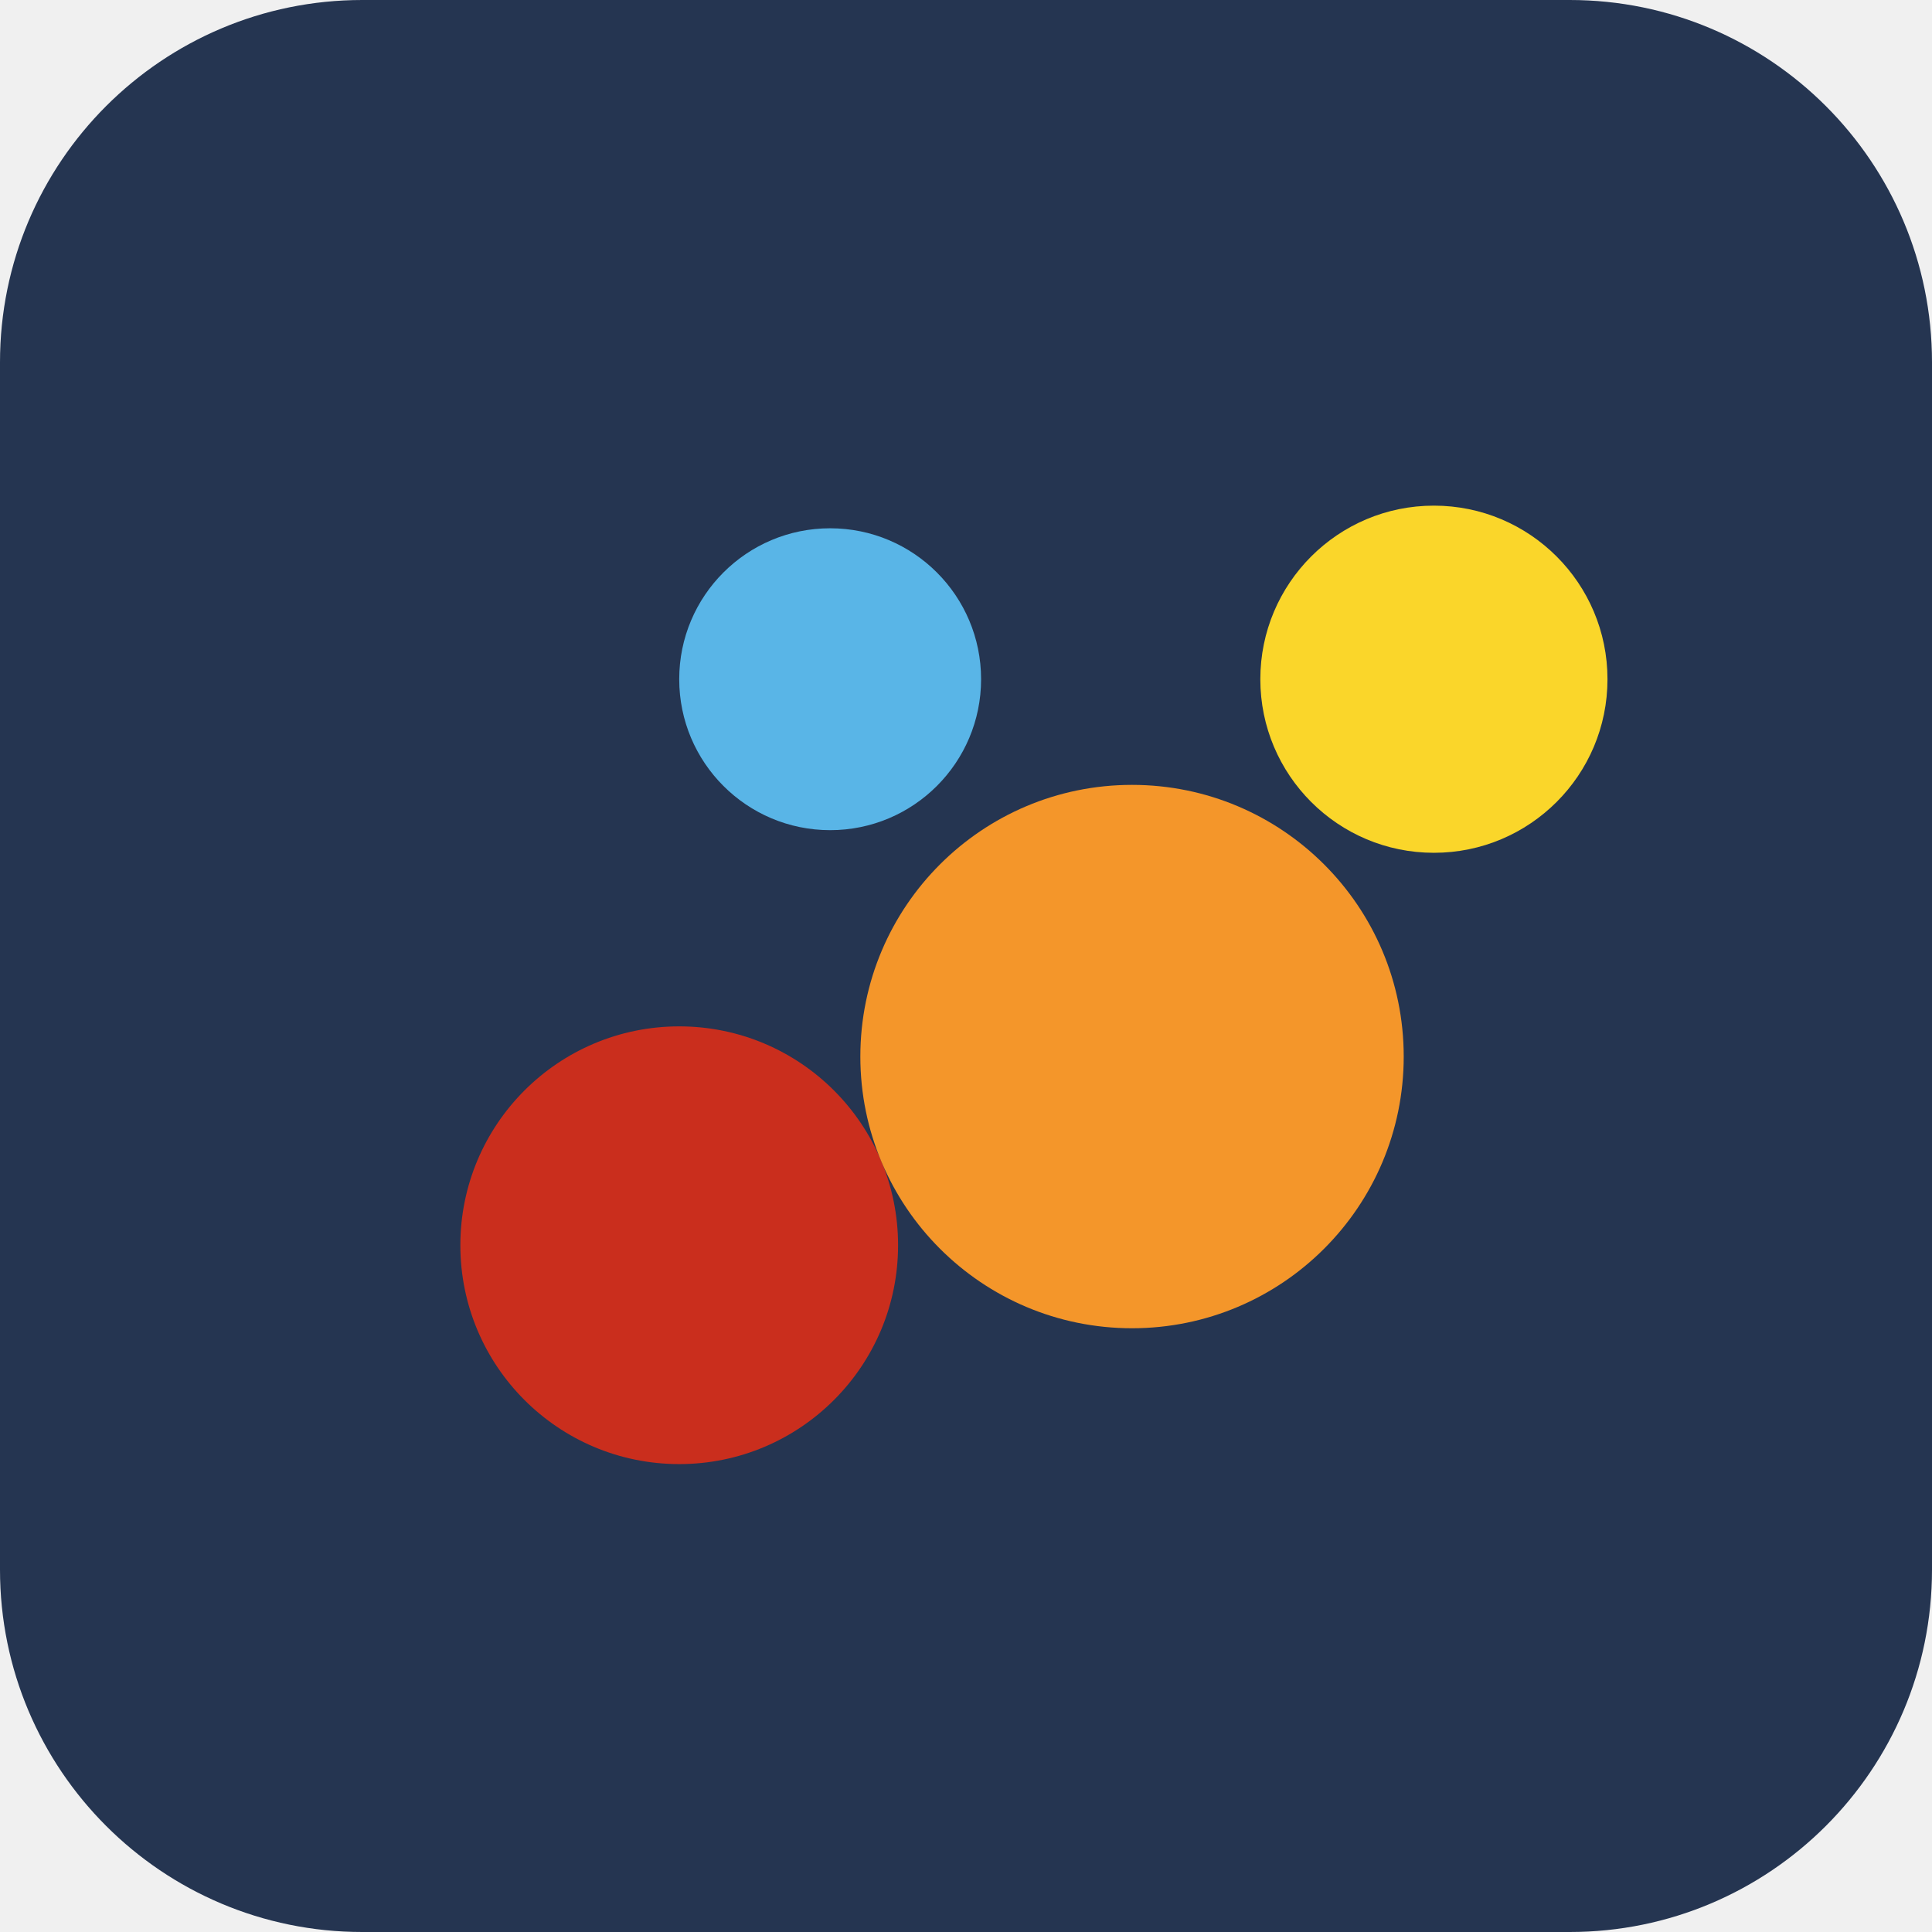
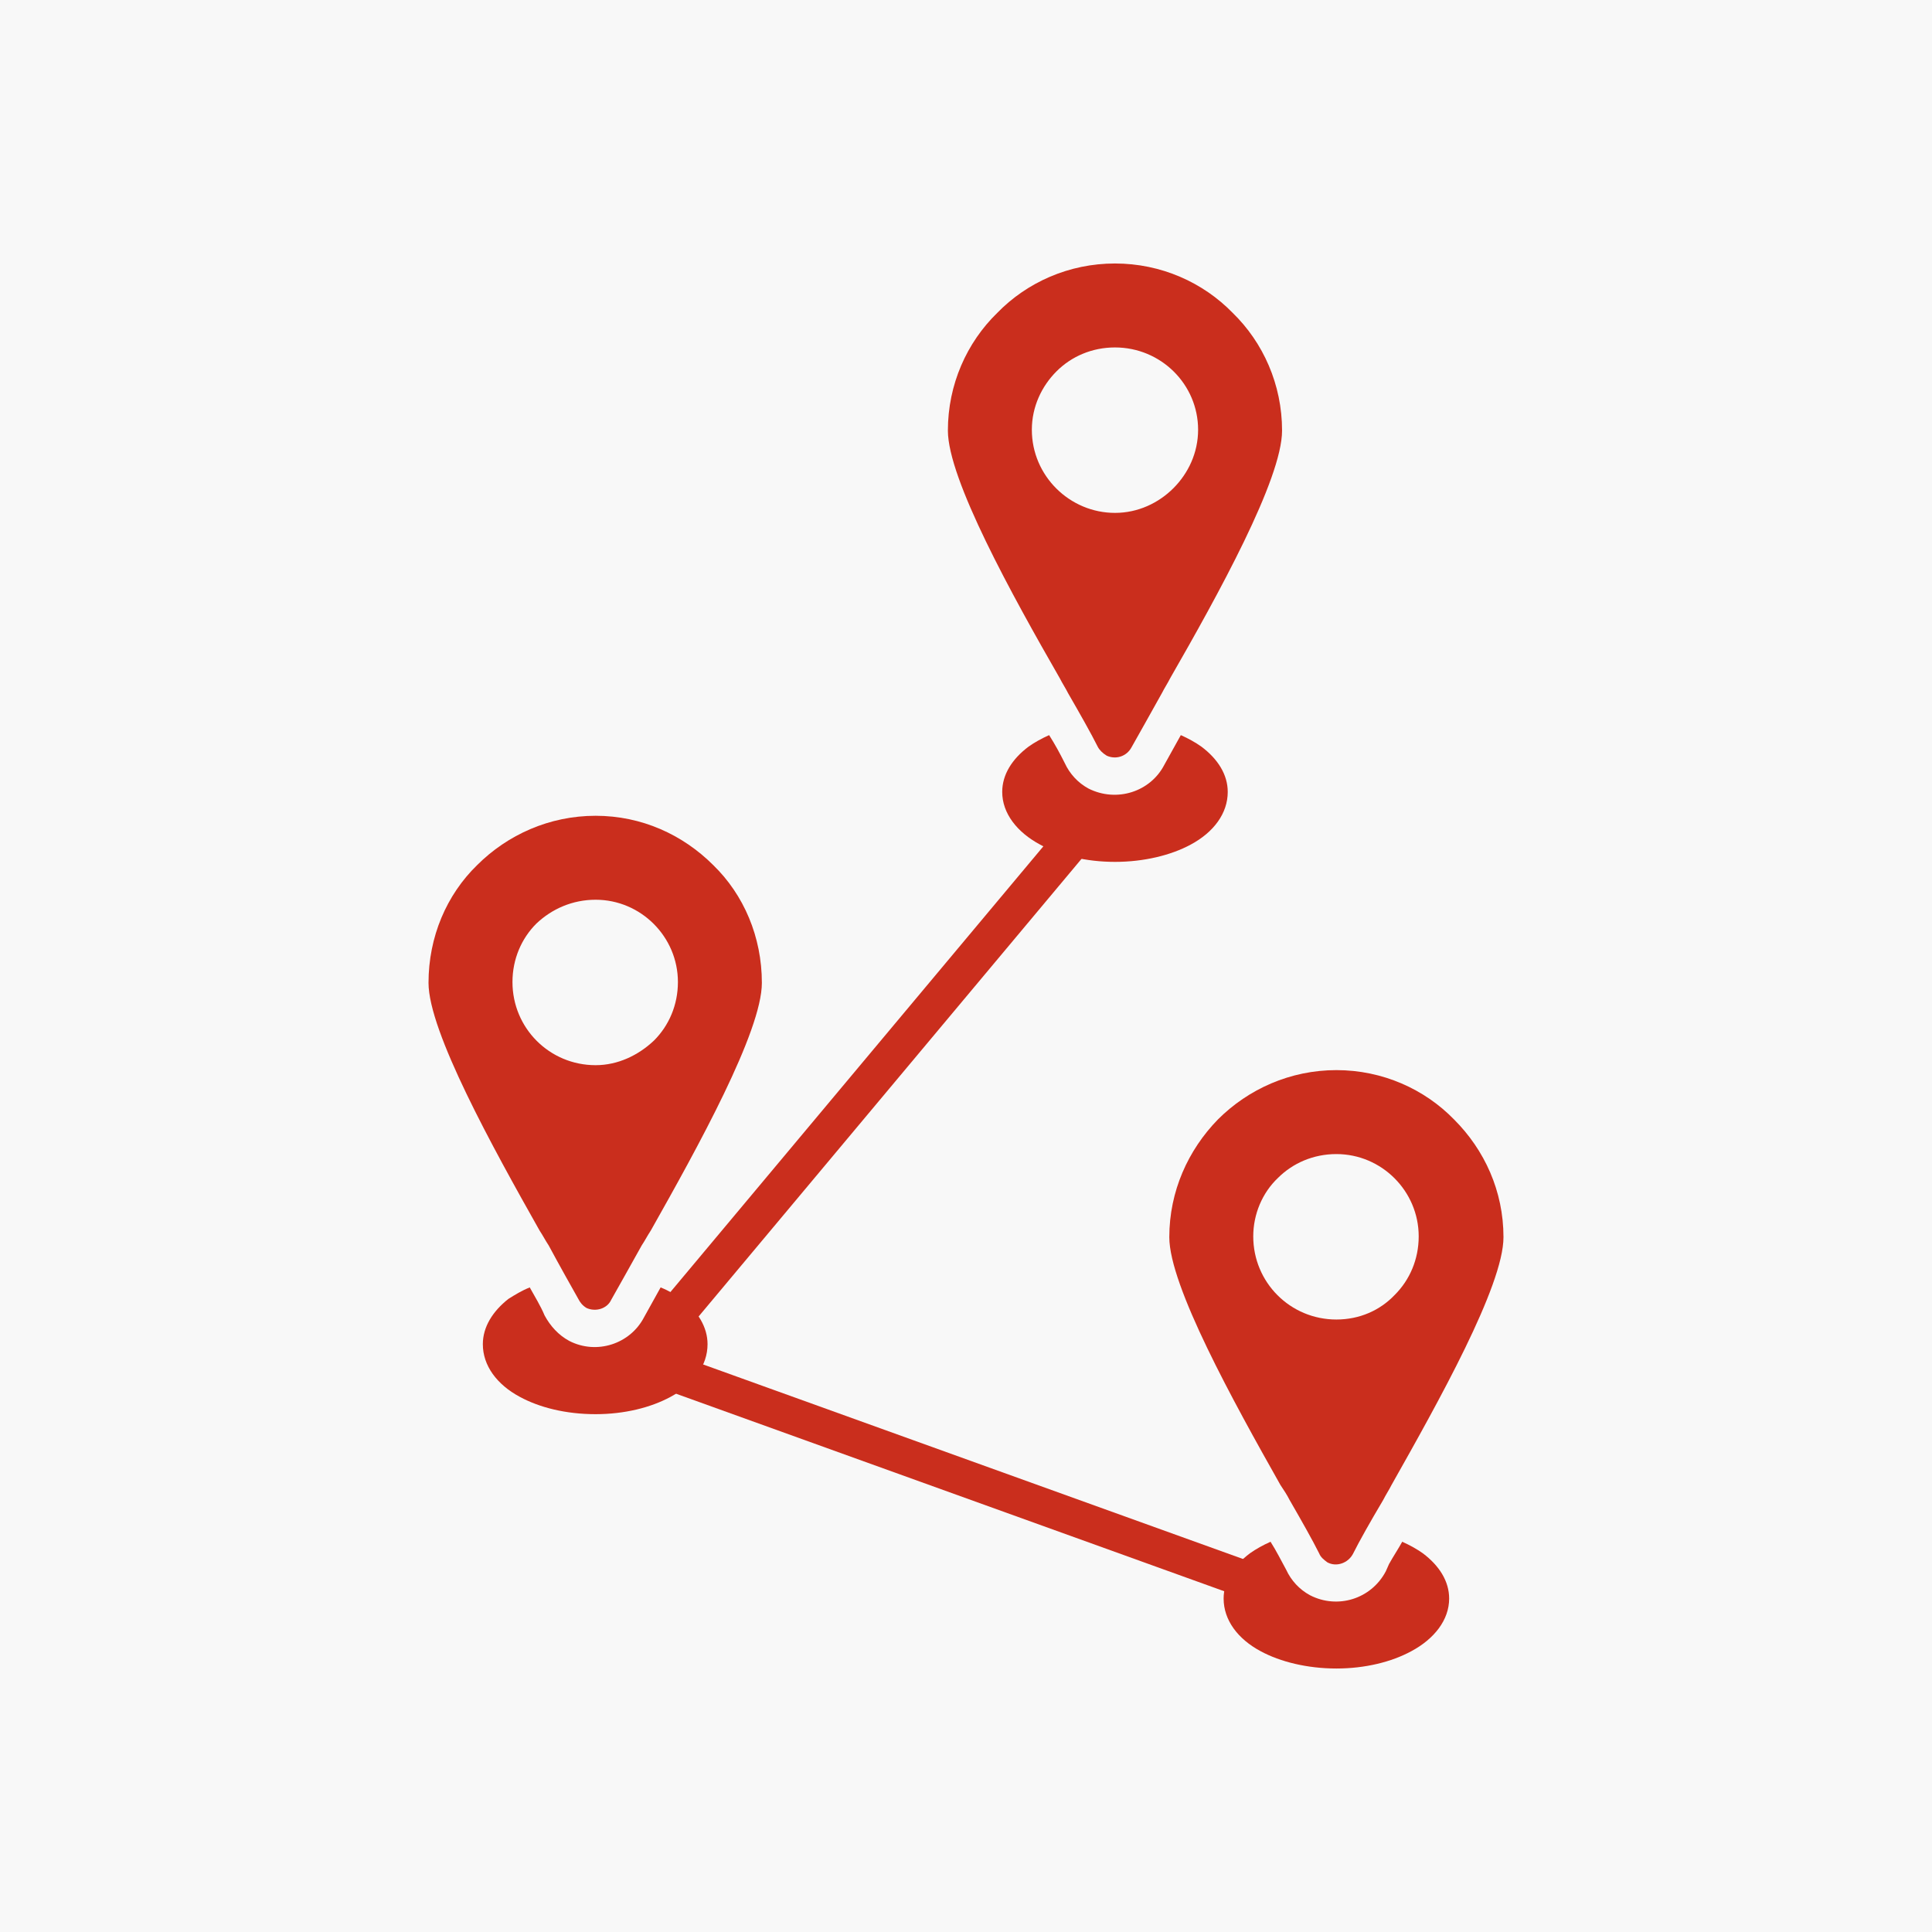
- <svg xmlns="http://www.w3.org/2000/svg" viewBox="0 0 512 512">
-   <rect width="512" height="512" rx="96" fill="#253551" />
-   <circle cx="180" cy="330" r="58" fill="#ca2e1d" />
-   <circle cx="300" cy="280" r="72" fill="#f4962a" />
-   <circle cx="380" cy="180" r="46" fill="#fad62a" />
-   <circle cx="220" cy="180" r="40" fill="#59b5e7" />
+ <svg xmlns="http://www.w3.org/2000/svg" width="2000" zoomAndPan="magnify" viewBox="0 0 1500 1500" height="2000" preserveAspectRatio="xMidYMid meet" version="1.0">
+   <defs>
+     <clipPath id="c80e793bd0">
+       <path d="M 735 204.508 L 996 204.508 L 996 589 L 735 589 Z M 735 204.508 " clip-rule="nonzero" />
+     </clipPath>
+     <clipPath id="5fdbed3747">
+       <path d="M 332.699 633 L 592 633 L 592 1017 L 332.699 1017 Z M 332.699 633 " clip-rule="nonzero" />
+     </clipPath>
+     <clipPath id="094a5f706d">
+       <path d="M 950 1197 L 1126 1197 L 1126 1295.758 L 950 1295.758 Z M 950 1197 " clip-rule="nonzero" />
+     </clipPath>
+     <clipPath id="f075210a2b">
+       <path d="M 907 830 L 1167.449 830 L 1167.449 1215 L 907 1215 Z M 907 830 " clip-rule="nonzero" />
+     </clipPath>
+   </defs>
+   <rect x="-150" width="1800" fill="#ffffff" y="-150" height="1800" fill-opacity="1" />
+   <rect x="-150" width="1800" fill="#f8f8f8" y="-150" height="1800" fill-opacity="1" />
+   <path fill="#ca2e1d" d="M 845.215 660.211 C 850.328 654.461 849.688 645.512 843.938 639.762 C 838.188 634.648 828.602 635.289 823.488 641.039 L 509.074 1016.801 C 503.965 1022.551 504.602 1032.137 510.355 1037.25 C 516.746 1042.363 525.691 1041.723 530.805 1035.973 Z M 528.887 1053.227 C 521.219 1050.672 513.551 1054.504 510.355 1062.172 C 507.797 1069.203 511.633 1077.512 519.301 1080.066 L 960.883 1239.191 C 968.551 1241.746 976.859 1237.91 979.414 1230.883 C 981.973 1223.215 978.137 1214.906 970.469 1212.348 Z M 528.887 1053.227 " fill-opacity="1" fill-rule="nonzero" />
+   <path fill="#ca2e1d" d="M 814.543 570.746 C 808.789 573.301 803.039 576.496 798.566 579.691 C 785.785 589.277 778.117 601.418 778.117 614.84 C 778.117 631.453 789.617 646.152 807.512 655.738 C 822.211 664.047 843.297 669.16 865.664 669.16 C 888.031 669.16 909.121 664.047 924.457 655.738 C 942.352 646.152 953.215 631.453 953.215 614.84 C 953.215 601.418 945.547 589.277 932.766 579.691 C 928.293 576.496 922.539 573.301 916.789 570.746 C 913.594 576.496 910.398 582.246 907.203 588 L 904.008 593.75 C 893.145 614.84 866.941 623.148 845.215 612.281 C 836.906 607.809 830.516 600.781 826.684 592.473 C 822.848 584.805 819.016 577.773 814.543 570.746 Z M 814.543 570.746 " fill-opacity="1" fill-rule="nonzero" />
+   <g clip-path="url(#c80e793bd0)">
+     <path fill="#ca2e1d" d="M 995.391 334.297 C 995.391 298.512 980.695 265.918 957.051 242.914 C 934.043 219.27 901.453 204.57 865.664 204.57 C 829.879 204.57 797.285 219.27 774.281 242.914 C 750.637 265.918 735.938 298.512 735.938 334.297 C 735.938 372 785.785 462.105 822.848 526.648 C 824.766 530.484 827.32 534.32 829.238 538.152 C 838.824 554.77 847.133 569.465 852.246 579.691 C 853.523 582.246 856.078 584.805 859.273 586.723 C 866.305 589.918 874.613 587.359 878.445 580.332 C 884.199 570.105 892.504 555.406 902.09 538.152 C 904.008 534.32 906.562 530.484 908.48 526.648 C 945.547 462.105 995.391 372 995.391 334.297 Z M 820.293 288.285 C 831.797 276.781 847.773 269.754 865.664 269.754 C 901.453 269.754 930.207 298.512 930.207 333.656 C 930.207 351.551 922.539 367.527 911.039 379.031 C 899.535 390.531 883.559 398.203 865.664 398.203 C 830.516 398.203 801.121 369.445 801.121 333.656 C 801.121 315.766 808.789 299.789 820.293 288.285 Z M 820.293 288.285 " fill-opacity="1" fill-rule="evenodd" />
+   </g>
+   <path fill="#ca2e1d" d="M 411.301 999.547 C 404.91 1002.102 399.797 1005.297 394.688 1008.492 C 382.543 1018.078 374.875 1030.223 374.875 1043.641 C 374.875 1060.258 385.738 1074.953 403.633 1084.539 C 418.969 1092.848 439.418 1097.961 462.426 1097.961 C 484.793 1097.961 505.242 1092.848 520.578 1084.539 C 538.473 1074.953 549.336 1060.258 549.336 1043.641 C 549.336 1030.223 541.668 1018.078 529.527 1008.492 C 524.414 1005.297 519.301 1002.102 512.91 999.547 C 509.715 1005.297 506.52 1011.051 503.324 1016.801 L 500.129 1022.551 C 489.266 1043.641 463.062 1051.949 441.977 1041.086 C 433.668 1036.609 427.277 1029.582 422.805 1021.273 C 419.609 1013.605 415.137 1006.574 411.301 999.547 Z M 411.301 999.547 " fill-opacity="1" fill-rule="nonzero" />
+   <g clip-path="url(#5fdbed3747)">
+     <path fill="#ca2e1d" d="M 591.512 763.098 C 591.512 727.312 577.453 694.719 553.809 671.715 C 530.164 648.07 498.211 633.371 462.426 633.371 C 426.637 633.371 394.047 648.07 370.402 671.715 C 346.758 694.719 332.699 727.312 332.699 763.098 C 332.699 800.801 382.543 890.906 418.969 955.453 C 421.527 959.285 423.441 963.121 426 966.953 C 434.945 983.57 443.254 998.27 449.004 1008.492 C 450.285 1011.051 452.199 1013.605 455.395 1015.523 C 462.426 1018.719 471.371 1016.16 474.566 1009.133 C 480.32 998.906 488.625 984.211 498.211 966.953 C 500.77 963.121 502.684 959.285 505.242 955.453 C 541.668 890.906 591.512 800.801 591.512 763.098 Z M 416.414 717.086 C 428.555 705.586 444.531 698.555 462.426 698.555 C 497.574 698.555 526.332 727.312 526.332 762.461 C 526.332 780.352 519.301 796.328 507.797 807.832 C 495.656 819.336 479.68 827.004 462.426 827.004 C 426.637 827.004 397.883 798.246 397.883 762.461 C 397.883 744.566 404.91 728.59 416.414 717.086 Z M 416.414 717.086 " fill-opacity="1" fill-rule="evenodd" />
+   </g>
+   <g clip-path="url(#094a5f706d)">
+     <path fill="#ca2e1d" d="M 986.445 1197.012 C 980.695 1199.57 974.941 1202.766 970.469 1205.961 C 957.688 1215.543 950.02 1227.688 950.02 1241.105 C 950.02 1257.723 960.883 1272.422 978.777 1282.008 C 994.113 1290.312 1015.203 1295.426 1037.57 1295.426 C 1059.938 1295.426 1080.387 1290.312 1095.723 1282.008 C 1113.617 1272.422 1125.117 1257.723 1125.117 1241.105 C 1125.117 1227.688 1117.449 1215.543 1104.668 1205.961 C 1100.195 1202.766 1094.445 1199.57 1088.691 1197.012 C 1085.496 1202.766 1081.664 1208.516 1078.469 1214.266 L 1075.91 1220.02 C 1064.41 1241.746 1038.207 1249.414 1017.121 1238.551 C 1008.812 1234.078 1002.422 1227.047 998.586 1218.738 C 994.754 1211.711 990.918 1204.043 986.445 1197.012 Z M 986.445 1197.012 " fill-opacity="1" fill-rule="nonzero" />
+   </g>
+   <g clip-path="url(#f075210a2b)">
+     <path fill="#ca2e1d" d="M 1167.297 960.562 C 1167.297 924.777 1152.598 892.824 1128.953 869.18 C 1105.949 845.535 1073.355 830.836 1037.57 830.836 C 1001.781 830.836 969.191 845.535 945.547 869.18 C 922.539 892.824 907.844 924.777 907.844 960.562 C 907.844 998.27 957.688 1088.375 994.113 1152.918 C 996.672 1156.754 999.227 1160.586 1001.145 1164.422 C 1010.73 1181.035 1019.035 1195.734 1024.148 1205.961 C 1025.426 1209.156 1027.984 1211.07 1030.539 1212.988 C 1037.57 1216.824 1046.516 1213.629 1050.352 1206.598 C 1055.461 1196.375 1063.77 1181.676 1073.996 1164.422 C 1075.91 1160.586 1078.469 1156.754 1080.387 1152.918 C 1116.812 1088.375 1167.297 998.27 1167.297 960.562 Z M 992.195 914.555 C 1003.699 903.051 1019.676 896.02 1037.57 896.02 C 1072.715 896.02 1101.473 924.777 1101.473 959.926 C 1101.473 977.82 1094.445 993.797 1082.941 1005.297 C 1071.438 1017.441 1055.461 1024.469 1037.57 1024.469 C 1001.781 1024.469 973.023 995.711 973.023 959.926 C 973.023 942.672 980.055 926.055 992.195 914.555 Z M 992.195 914.555 " fill-opacity="1" fill-rule="evenodd" />
+   </g>
</svg>
